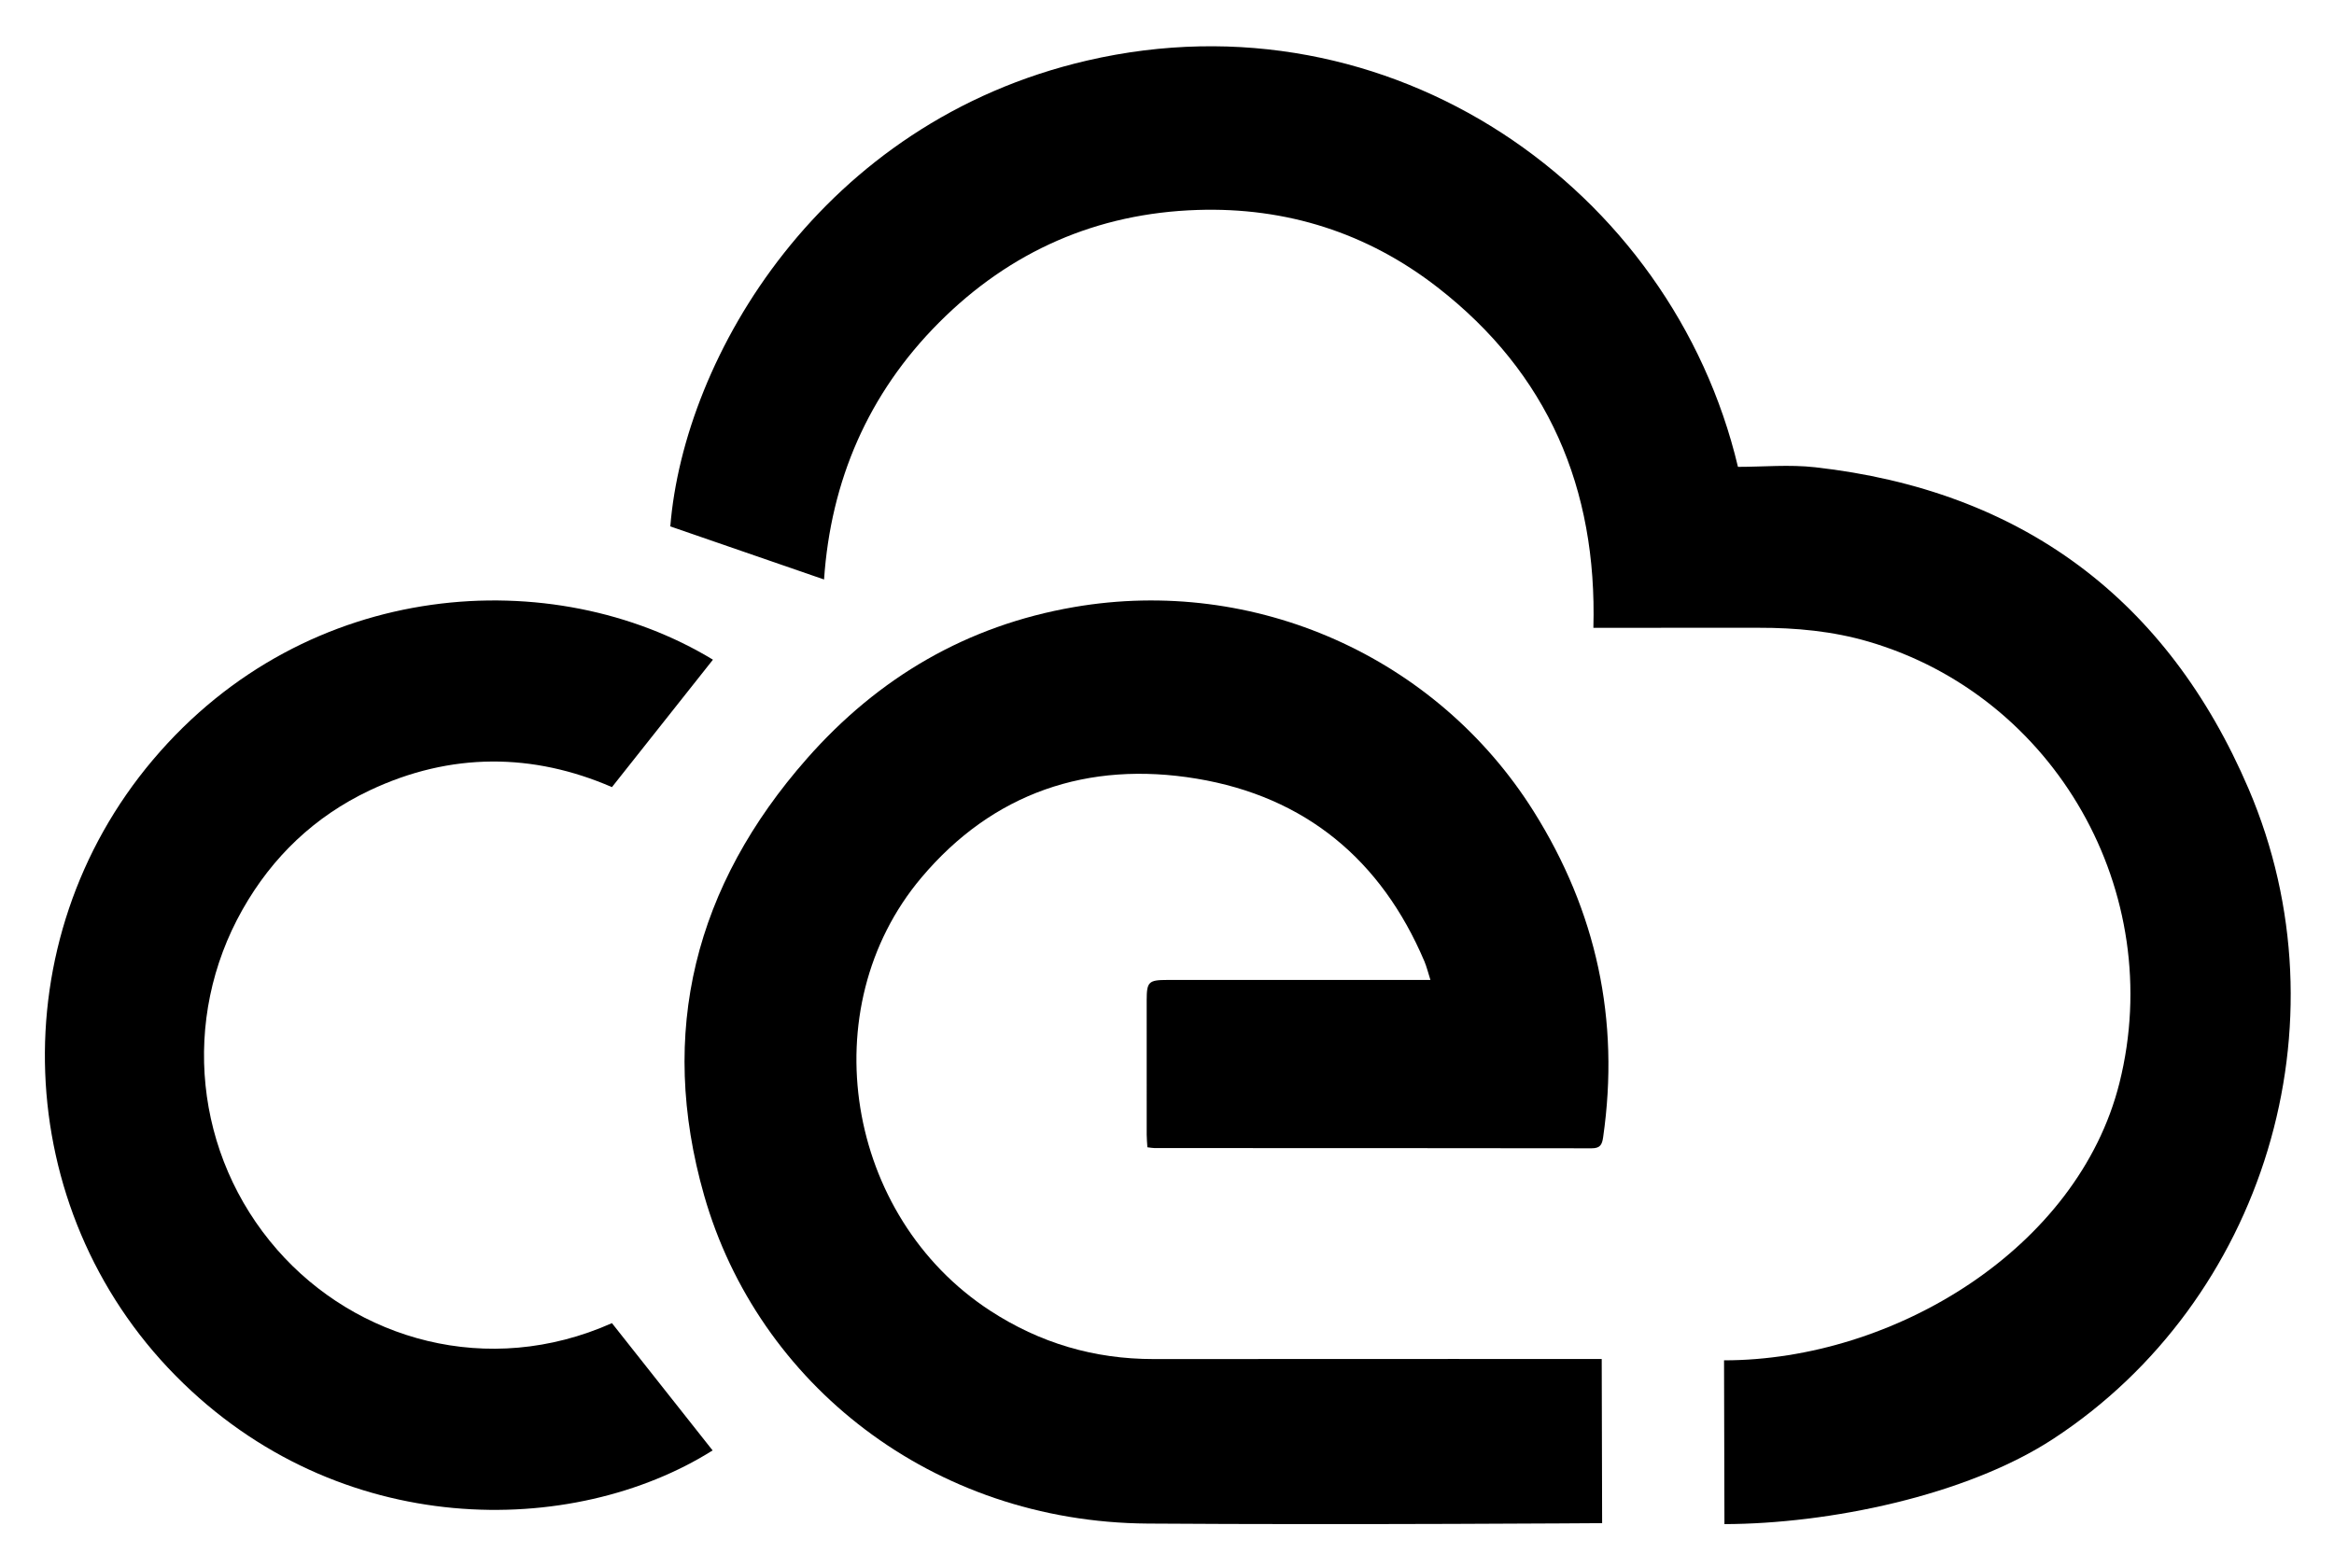
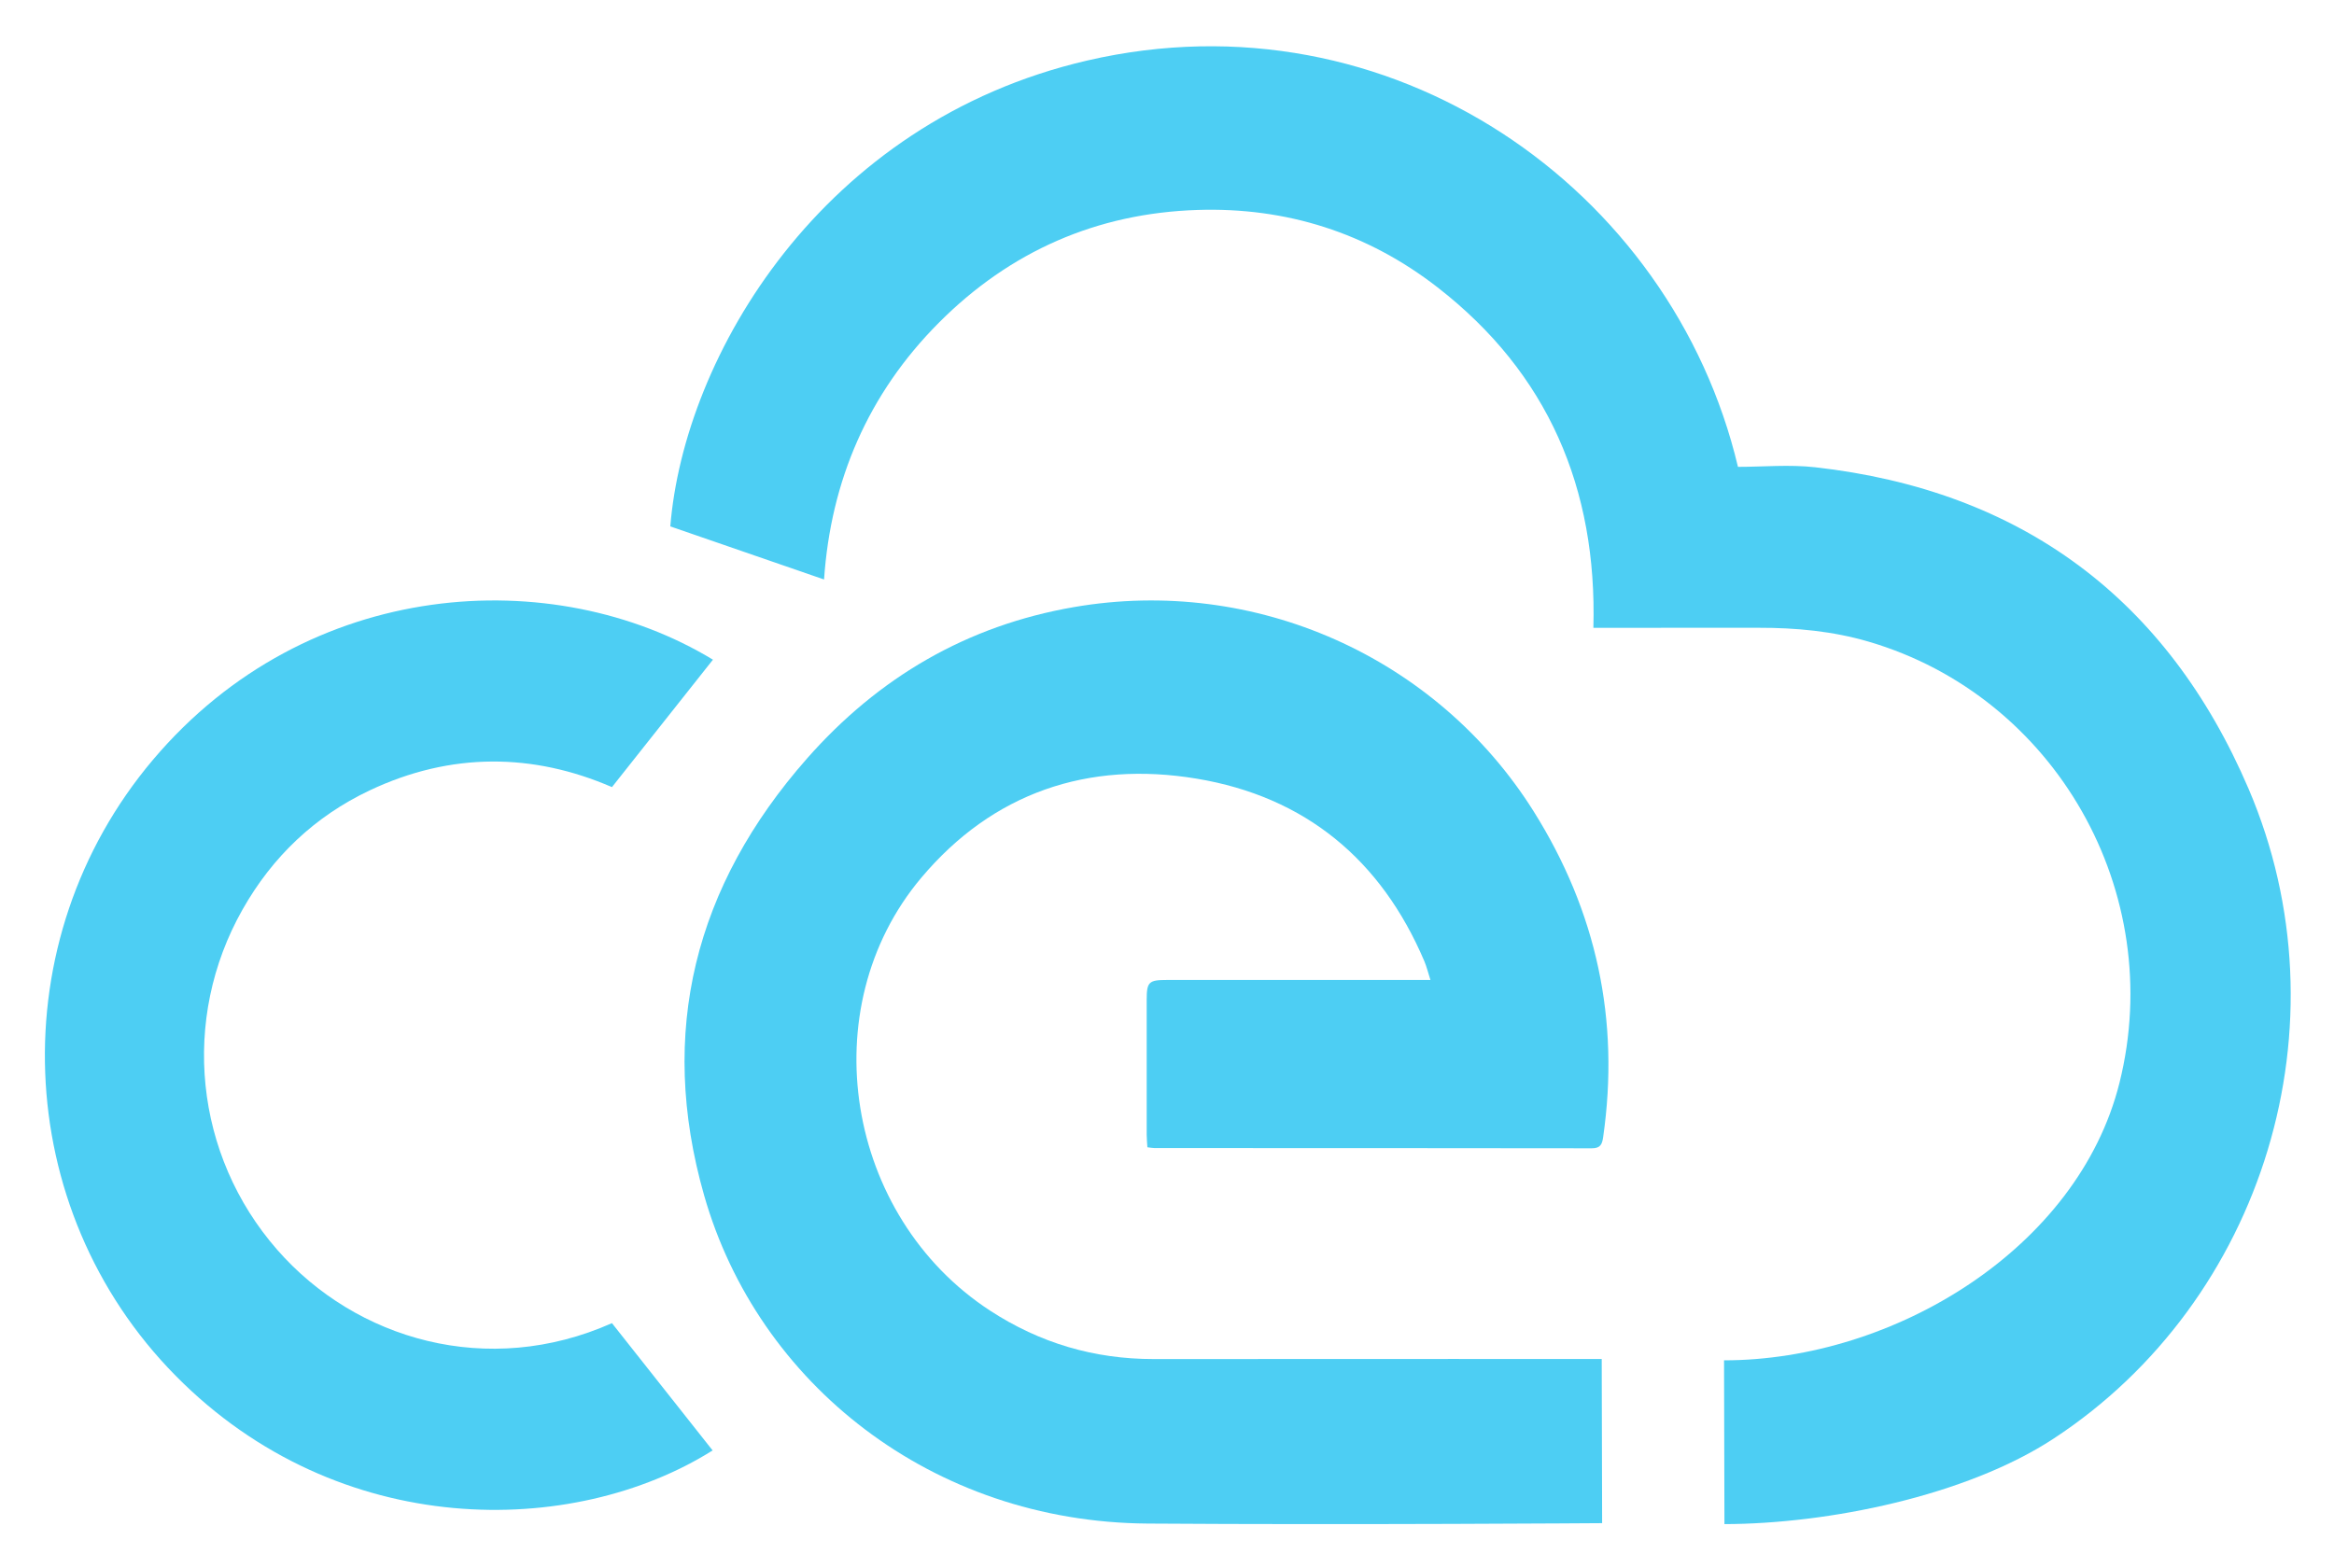
<svg xmlns="http://www.w3.org/2000/svg" role="img" viewBox="-2.78 54.22 365.56 245.56">
-   <cloudevents-icon-coloryle>.cloudevents-icon-color0{fill:#4dcef3}</cloudevents-icon-coloryle>
-   <g id="cloudevents-transparent-icon">
-     <g id="icon" transform="translate(48 69)">
-       <path d="M219.246 198.341c26.572.001 55.443-17.497 61.933-43.466 7.451-29.82-10.013-60.551-39.311-69.135-5.606-1.642-11.362-2.176-17.184-2.167-8.557.014-17.114.004-25.902.004.598-21.86-7.116-39.902-24.405-53.336-11.024-8.567-23.716-12.575-37.607-12.128-15.736.506-29.325 6.452-40.487 17.65C85.15 46.93 79.339 60.593 78.286 76.006l-24.08-8.315C56.35 41.089 77.846 4.345 119.513-5.3c47.529-11.003 91.576 20.022 101.913 63.662 3.951 0 8.061-.389 12.077.062C265.767 62.043 288.65 79 301.405 108.81c15.76 36.835 2.371 80.218-30.54 101.795-13.68 8.97-35.278 13.358-51.556 13.395" class="cloudevents-icon-color0" />
-       <path d="M200.15 223.85s-39.04.289-71.17.065c-33.79-.235-61.053-21.921-69.473-51.402-7.312-25.6-1.444-48.533 16.123-68.474 11.178-12.687 25.044-20.82 41.818-23.711 28.282-4.876 56.748 7.754 71.982 32.01 9.835 15.659 13.52 32.685 10.882 51.03-.165 1.148-.433 1.757-1.794 1.754-22.819-.038-45.637-.028-68.456-.034-.321 0-.642-.07-1.134-.127-.04-.686-.107-1.324-.108-1.964-.007-7.032-.008-14.065-.002-21.098.002-2.854.314-3.152 3.222-3.152h41.219c-.363-1.13-.584-2.07-.956-2.944-6.755-15.885-18.64-25.76-35.647-28.59-17.05-2.84-31.939 2.207-43.14 15.521-17.225 20.476-11.832 53.086 10.776 67.821 7.787 5.076 16.3 7.596 25.617 7.587 31.8-.032 70.178-.007 70.178-.007l.064 25.714" class="cloudevents-icon-color0" />
-       <path d="M45.066 192.514l15.765 19.942c-21.782 13.708-58.5 14.24-84.102-11.702-25.844-26.188-27.453-68.227-3.54-96.512 24.25-28.684 62.787-30.793 87.695-15.67l-15.817 19.964c-12.315-5.34-25.212-5.522-37.968.524-8.575 4.065-15.198 10.361-19.893 18.657-9.72 17.178-7.545 38.47 5.433 53.303 12.337 14.1 32.984 20.15 52.427 11.494" class="cloudevents-icon-color0" />
+   <g>
+     <g transform="translate(48 69)">
+       <path fill="#4dcef3" d="M219.246 198.341c26.572.001 55.443-17.497 61.933-43.466 7.451-29.82-10.013-60.551-39.311-69.135-5.606-1.642-11.362-2.176-17.184-2.167-8.557.014-17.114.004-25.902.004.598-21.86-7.116-39.902-24.405-53.336-11.024-8.567-23.716-12.575-37.607-12.128-15.736.506-29.325 6.452-40.487 17.65C85.15 46.93 79.339 60.593 78.286 76.006l-24.08-8.315C56.35 41.089 77.846 4.345 119.513-5.3c47.529-11.003 91.576 20.022 101.913 63.662 3.951 0 8.061-.389 12.077.062C265.767 62.043 288.65 79 301.405 108.81c15.76 36.835 2.371 80.218-30.54 101.795-13.68 8.97-35.278 13.358-51.556 13.395" />
+       <path fill="#4dcef3" d="M200.15 223.85s-39.04.289-71.17.065c-33.79-.235-61.053-21.921-69.473-51.402-7.312-25.6-1.444-48.533 16.123-68.474 11.178-12.687 25.044-20.82 41.818-23.711 28.282-4.876 56.748 7.754 71.982 32.01 9.835 15.659 13.52 32.685 10.882 51.03-.165 1.148-.433 1.757-1.794 1.754-22.819-.038-45.637-.028-68.456-.034-.321 0-.642-.07-1.134-.127-.04-.686-.107-1.324-.108-1.964-.007-7.032-.008-14.065-.002-21.098.002-2.854.314-3.152 3.222-3.152h41.219c-.363-1.13-.584-2.07-.956-2.944-6.755-15.885-18.64-25.76-35.647-28.59-17.05-2.84-31.939 2.207-43.14 15.521-17.225 20.476-11.832 53.086 10.776 67.821 7.787 5.076 16.3 7.596 25.617 7.587 31.8-.032 70.178-.007 70.178-.007l.064 25.714" />
+       <path fill="#4dcef3" d="M45.066 192.514l15.765 19.942c-21.782 13.708-58.5 14.24-84.102-11.702-25.844-26.188-27.453-68.227-3.54-96.512 24.25-28.684 62.787-30.793 87.695-15.67l-15.817 19.964c-12.315-5.34-25.212-5.522-37.968.524-8.575 4.065-15.198 10.361-19.893 18.657-9.72 17.178-7.545 38.47 5.433 53.303 12.337 14.1 32.984 20.15 52.427 11.494" />
    </g>
  </g>
</svg>
